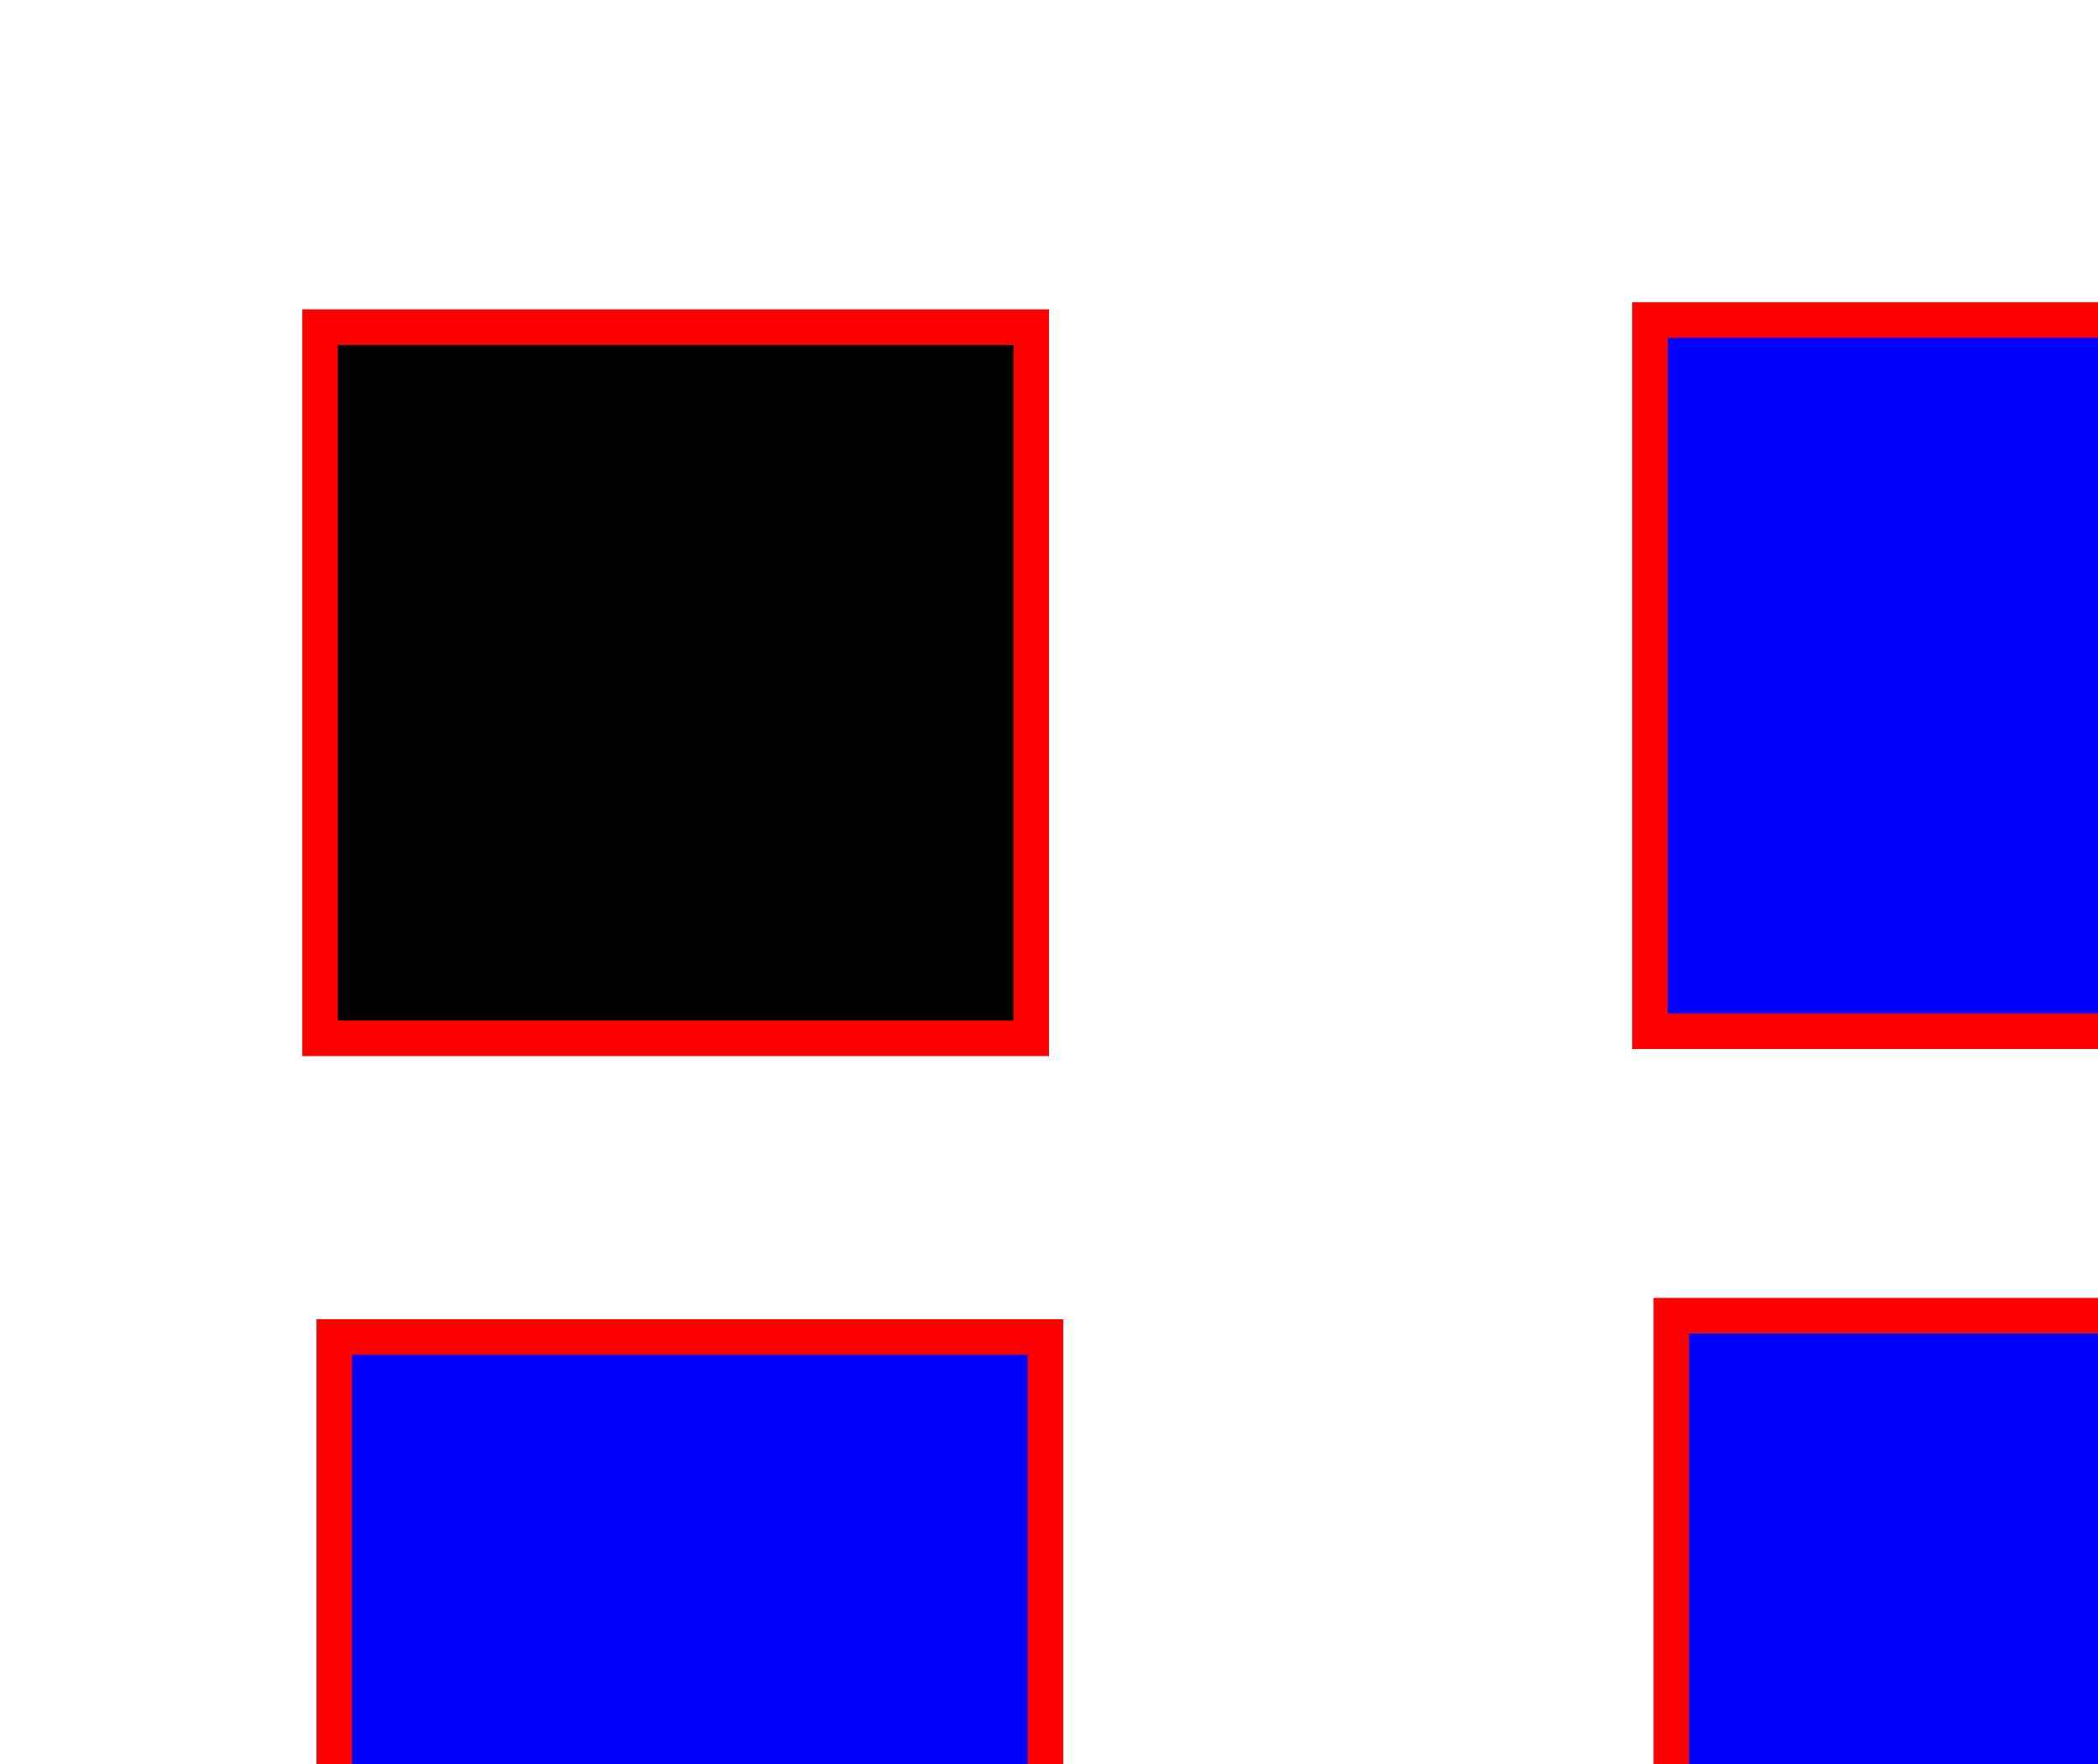
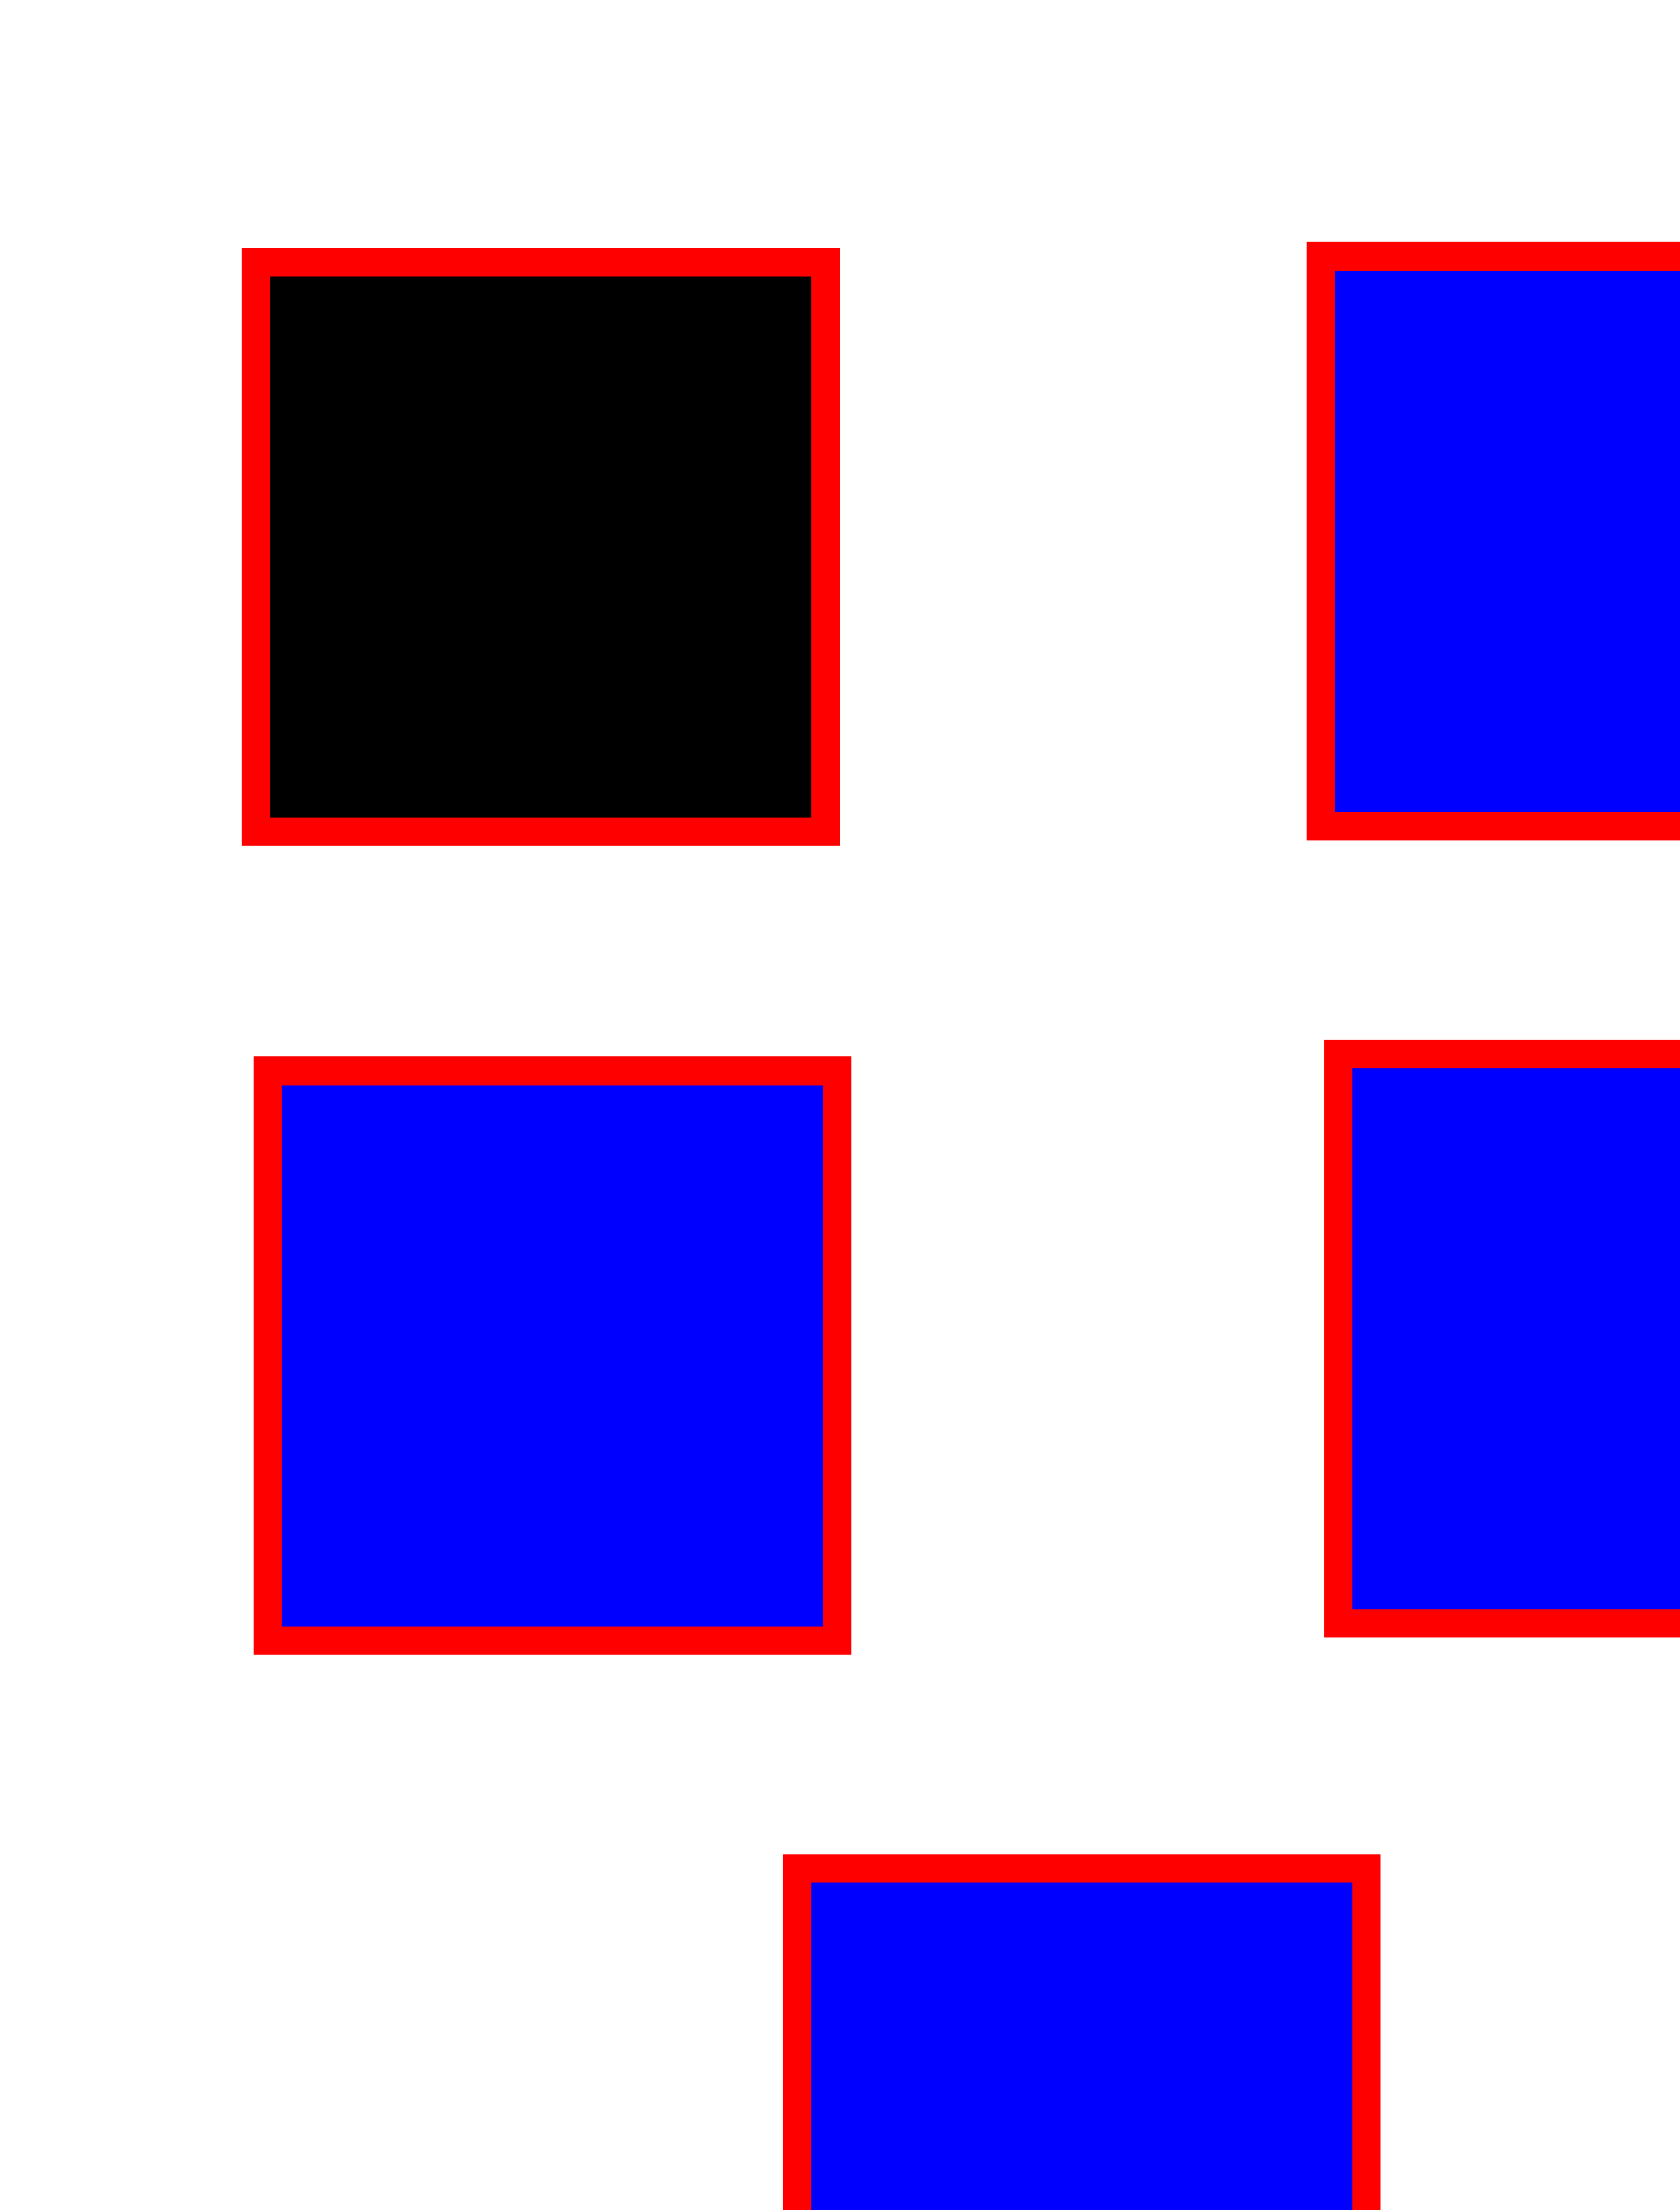
<svg>
  <rect fill="rgb(0,0,0)" height="100.0" stroke="rgb(255,0,0)" stroke-width="5.0" width="100.0" x="45.0" y="46.0" />
  <rect fill="rgb(0,0,255)" height="100.0" stroke="rgb(255,0,0)" stroke-width="5.0" width="100.0" x="47.0" y="188.0" />
  <rect fill="rgb(0,0,255)" height="100.0" stroke="rgb(255,0,0)" stroke-width="5.0" width="100.0" x="232.0" y="45.0" />
  <rect fill="rgb(0,0,255)" height="100.0" stroke="rgb(255,0,0)" stroke-width="5.0" width="100.0" x="235.0" y="185.0" />
+   <rect fill="rgb(0,0,255)" height="100.0" stroke="rgb(255,0,0)" stroke-width="5.0" width="100.0" x="140.0" y="328.0" />
</svg>
